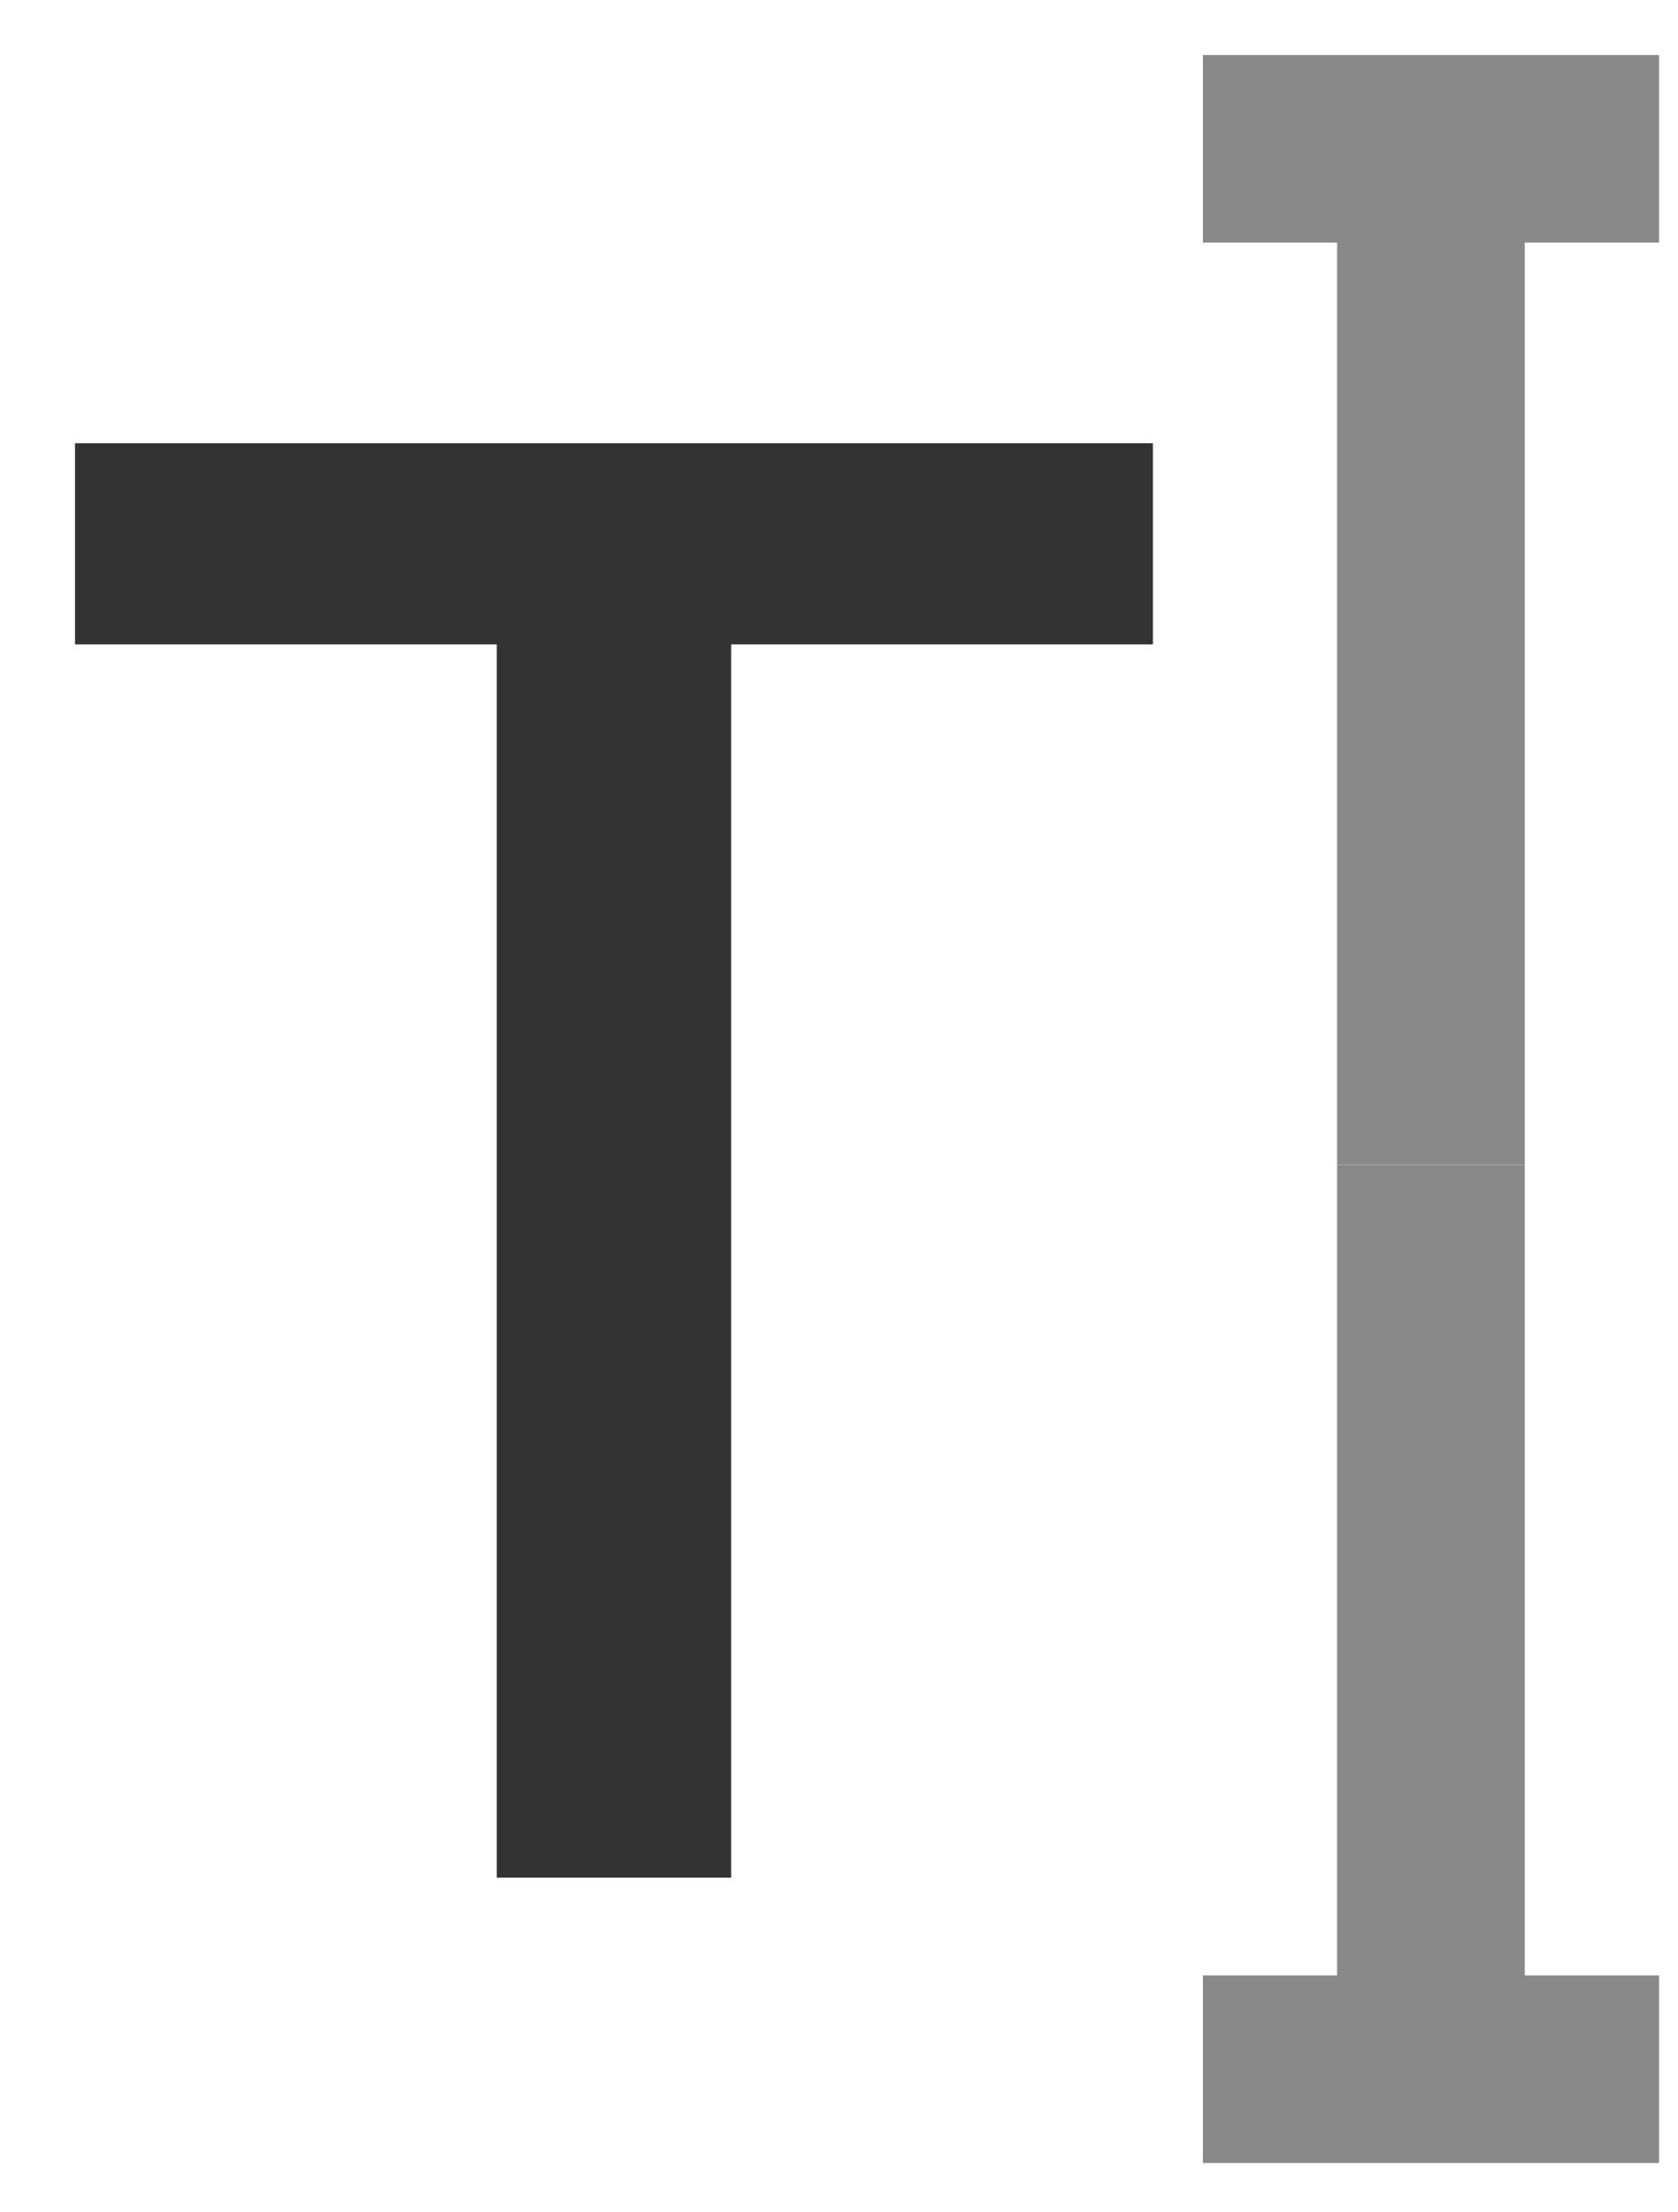
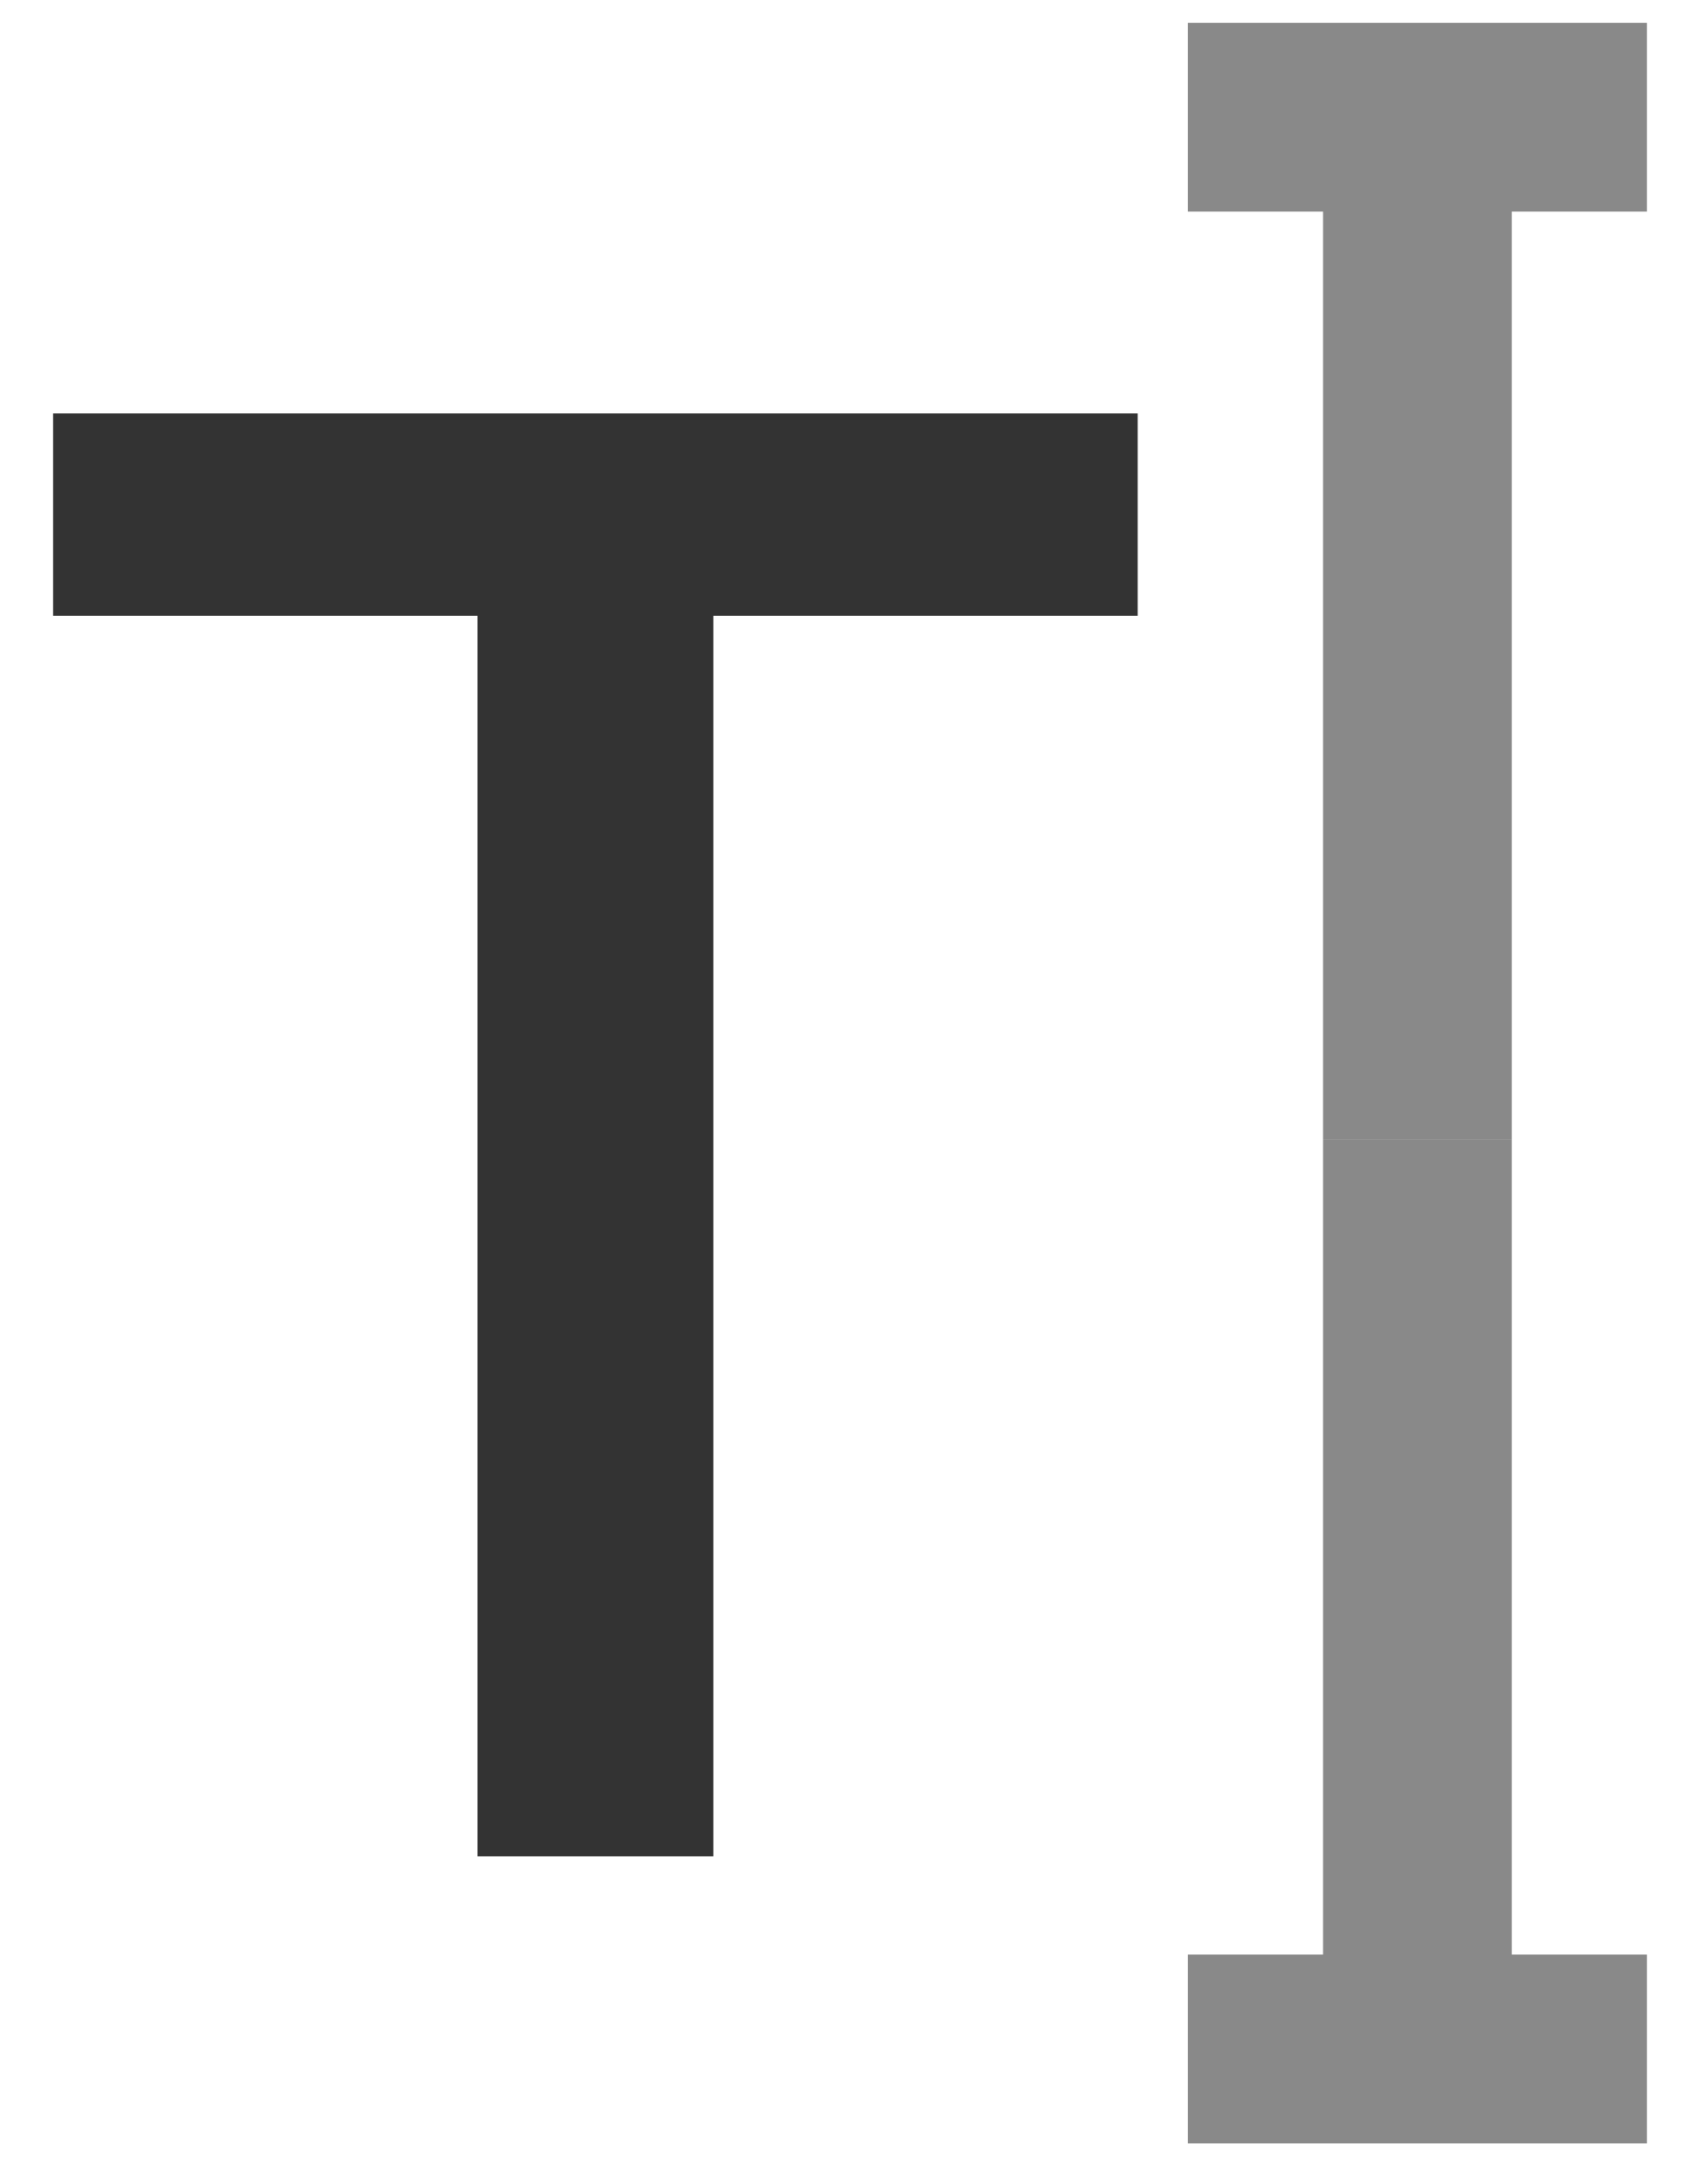
- <svg xmlns="http://www.w3.org/2000/svg" width="22px" height="29px" viewBox="0 0 22 29" version="1.1">
+ <svg xmlns="http://www.w3.org/2000/svg" width="31px" height="40px" viewBox="0 0 31 40" version="1.1">
  <defs />
  <g id="Page-1" stroke="none" stroke-width="1" fill="none" fill-rule="evenodd">
-     <g id="icon-text-comment" transform="translate(0.5, -1)">
+     <g id="icon-text-comment" transform="translate(0.292787, 0)">
      <g id="Group-4">
        <g id="Page-1">
-           <g id="Group-4" transform="translate(0.028426, 0.73757)">
-             <polygon id="T" fill="#333333" points="9.06 24.879 5.986 24.879 5.986 8.711 0.455 8.711 0.455 6.074 14.591 6.074 14.591 8.711 9.06 8.711" />
-             <polygon id="Path-3" fill="#898989" points="17.006 15.533 19.467 15.533 19.467 26.16 21.228 26.16 21.228 28.62 15.246 28.62 15.246 26.16 17.006 26.16" />
-             <polygon id="Path-3-Copy" fill="#898989" transform="translate(18.23659, 8.258155) scale(1, -1) translate(-18.23659, -8.258155) " points="17.006 0.983 19.467 0.983 19.467 13.073 21.228 13.073 21.228 15.533 15.246 15.533 15.246 13.073 17.006 13.073" />
+           <g id="Group-4" transform="translate(0.039947, 0.036498)">
+             <polygon id="T" fill="#333333" points="12.732 33.963 8.412 33.963 8.412 11.241 0.64 11.241 0.64 7.536 20.505 7.536 20.505 11.241 12.732 11.241" />
+             <polygon id="Path-3" fill="#898989" points="23.899 20.829 27.357 20.829 27.357 35.762 29.831 35.762 29.831 39.219 21.424 39.219 21.424 35.762 23.899 35.762" />
+             <polygon id="Path-3-Copy" fill="#898989" transform="translate(25.62766, 10.60509) scale(1, -1) translate(-25.62766, -10.60509) " points="23.899 0.381 27.357 0.381 27.357 17.371 29.831 17.371 29.831 20.829 21.424 20.829 21.424 17.371 23.899 17.371" />
          </g>
        </g>
      </g>
    </g>
  </g>
</svg>
